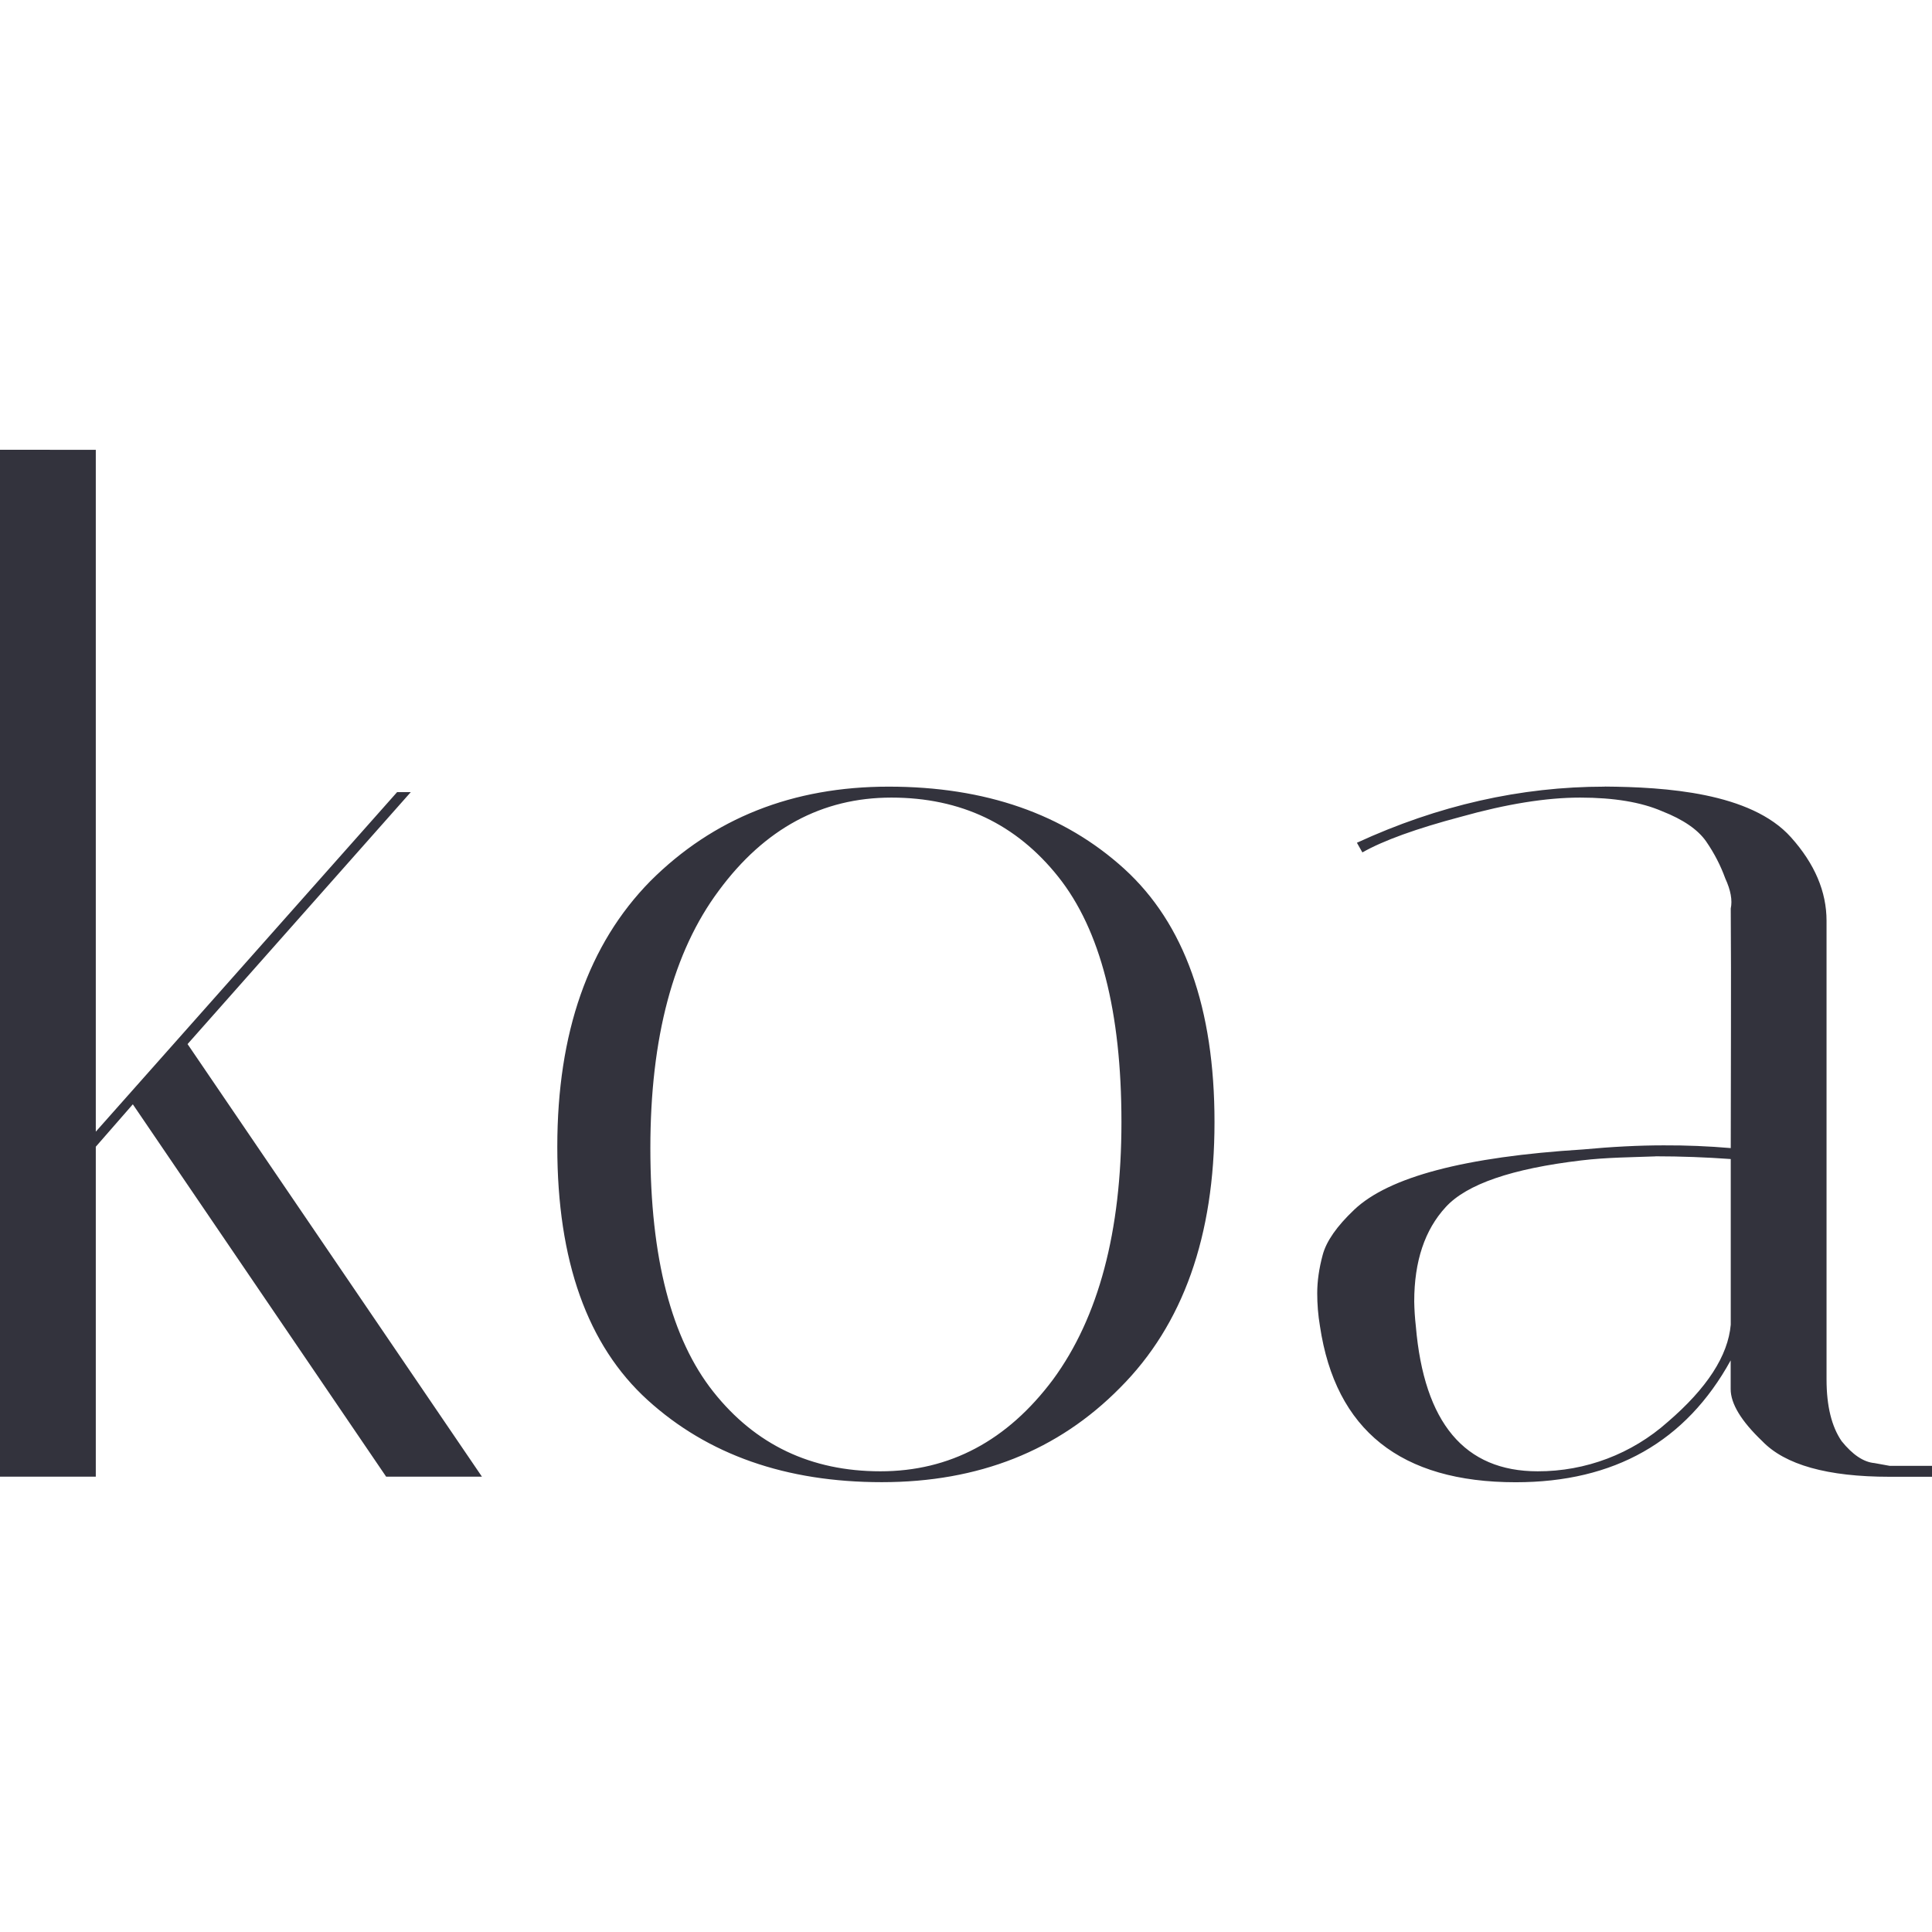
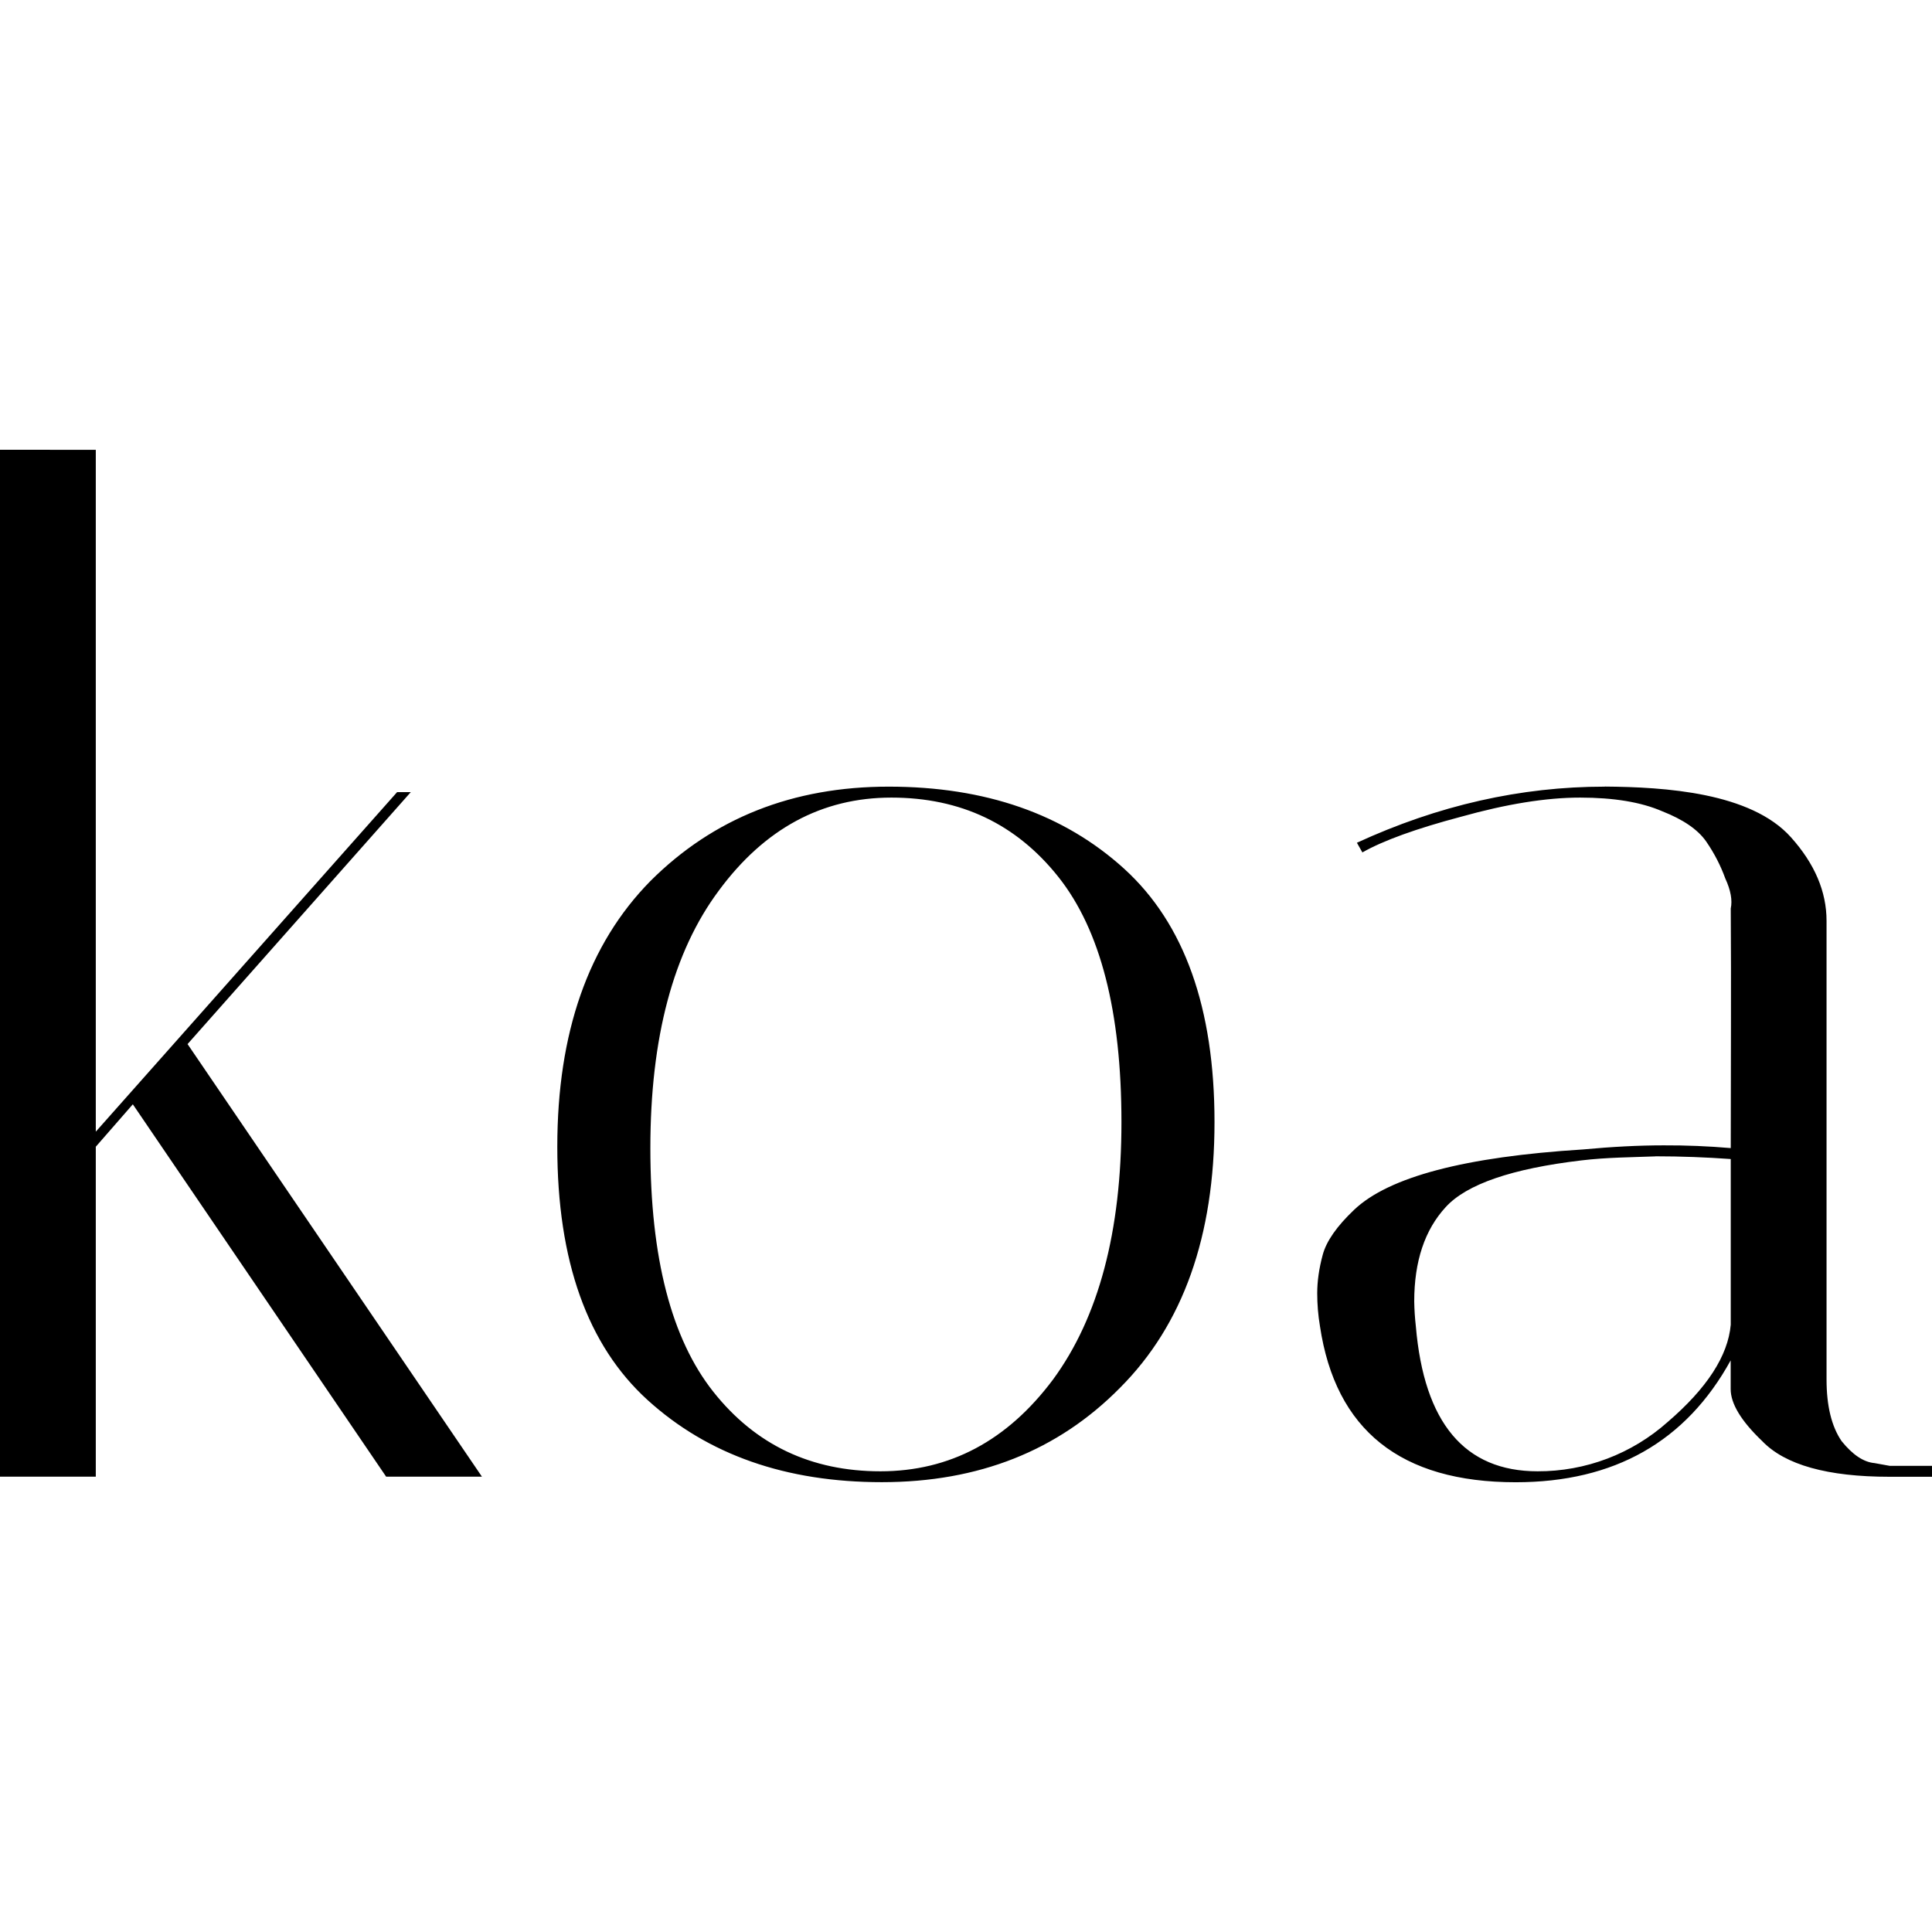
<svg xmlns="http://www.w3.org/2000/svg" role="img" viewBox="0 0 24 24">
-   <path fill="#33333D" d="M0 5.587v12.757h1.19v-4.099l.46-.527 3.147 4.626h1.19L2.33 12.97l2.773-3.13h-.17L1.19 14.058v-8.47zm11.039 4.185c-1.19 0-2.177.391-2.96 1.173-.77.783-1.156 1.883-1.156 3.3 0 1.418.374 2.467 1.122 3.147.749.68 1.718 1.02 2.909 1.02 1.202 0 2.188-.39 2.96-1.173.782-.783 1.173-1.883 1.173-3.3 0-1.417-.374-2.466-1.122-3.147-.749-.68-1.724-1.02-2.926-1.02zm8.896 0c-1.043 0-2.07.232-3.079.697l.068.12c.261-.148.67-.296 1.225-.443.567-.159 1.06-.238 1.48-.238.42 0 .76.057 1.02.17.26.102.442.227.545.374.102.148.18.3.238.46.068.147.09.272.068.374.007.97 0 1.988 0 2.976a9.269 9.269 0 00-.834-.034c-.306 0-.64.017-1.003.051-1.463.091-2.41.34-2.841.749-.215.204-.346.391-.391.561-.046.17-.068.329-.068.476 0 .136.011.273.034.409.193 1.292 1.003 1.939 2.432 1.939 1.225 0 2.115-.505 2.67-1.514v.357c0 .181.131.397.392.646.283.295.81.443 1.582.443H24v-.136h-.527l-.187-.034c-.136-.012-.272-.103-.409-.273-.124-.181-.187-.436-.187-.765v-5.698c0-.363-.147-.709-.442-1.038-.498-.557-1.564-.624-2.313-.63zm-8.862.136c.862 0 1.553.329 2.075.986.522.658.783 1.673.783 3.045 0 1.36-.284 2.427-.85 3.198-.568.76-1.282 1.14-2.144 1.14-.862 0-1.554-.33-2.075-.987-.522-.658-.783-1.667-.783-3.028 0-1.372.284-2.438.85-3.198.568-.77 1.282-1.156 2.144-1.156zm9.491 4.456c.318 0 .63.012.936.034v2.058c-.034.386-.295.789-.783 1.208a2.416 2.416 0 01-1.616.613c-.907 0-1.411-.601-1.513-1.803a3.155 3.155 0 01-.02-.307c0-.499.131-.89.392-1.173.26-.284.822-.477 1.684-.579.314-.038.64-.039.92-.05z" />
+   <path d="M0 5.587v12.757h1.19v-4.099l.46-.527 3.147 4.626h1.19L2.33 12.97l2.773-3.13h-.17L1.19 14.058v-8.47zm11.039 4.185c-1.19 0-2.177.391-2.96 1.173-.77.783-1.156 1.883-1.156 3.3 0 1.418.374 2.467 1.122 3.147.749.68 1.718 1.02 2.909 1.02 1.202 0 2.188-.39 2.96-1.173.782-.783 1.173-1.883 1.173-3.3 0-1.417-.374-2.466-1.122-3.147-.749-.68-1.724-1.02-2.926-1.02zm8.896 0c-1.043 0-2.07.232-3.079.697l.068.12c.261-.148.67-.296 1.225-.443.567-.159 1.06-.238 1.48-.238.42 0 .76.057 1.02.17.26.102.442.227.545.374.102.148.18.3.238.46.068.147.09.272.068.374.007.97 0 1.988 0 2.976a9.269 9.269 0 00-.834-.034c-.306 0-.64.017-1.003.051-1.463.091-2.41.34-2.841.749-.215.204-.346.391-.391.561-.046.17-.068.329-.068.476 0 .136.011.273.034.409.193 1.292 1.003 1.939 2.432 1.939 1.225 0 2.115-.505 2.67-1.514v.357c0 .181.131.397.392.646.283.295.81.443 1.582.443H24v-.136h-.527l-.187-.034c-.136-.012-.272-.103-.409-.273-.124-.181-.187-.436-.187-.765v-5.698c0-.363-.147-.709-.442-1.038-.498-.557-1.564-.624-2.313-.63zm-8.862.136c.862 0 1.553.329 2.075.986.522.658.783 1.673.783 3.045 0 1.36-.284 2.427-.85 3.198-.568.76-1.282 1.14-2.144 1.14-.862 0-1.554-.33-2.075-.987-.522-.658-.783-1.667-.783-3.028 0-1.372.284-2.438.85-3.198.568-.77 1.282-1.156 2.144-1.156zm9.491 4.456c.318 0 .63.012.936.034v2.058c-.034.386-.295.789-.783 1.208a2.416 2.416 0 01-1.616.613c-.907 0-1.411-.601-1.513-1.803a3.155 3.155 0 01-.02-.307c0-.499.131-.89.392-1.173.26-.284.822-.477 1.684-.579.314-.038.64-.039.92-.05z" />
</svg>
